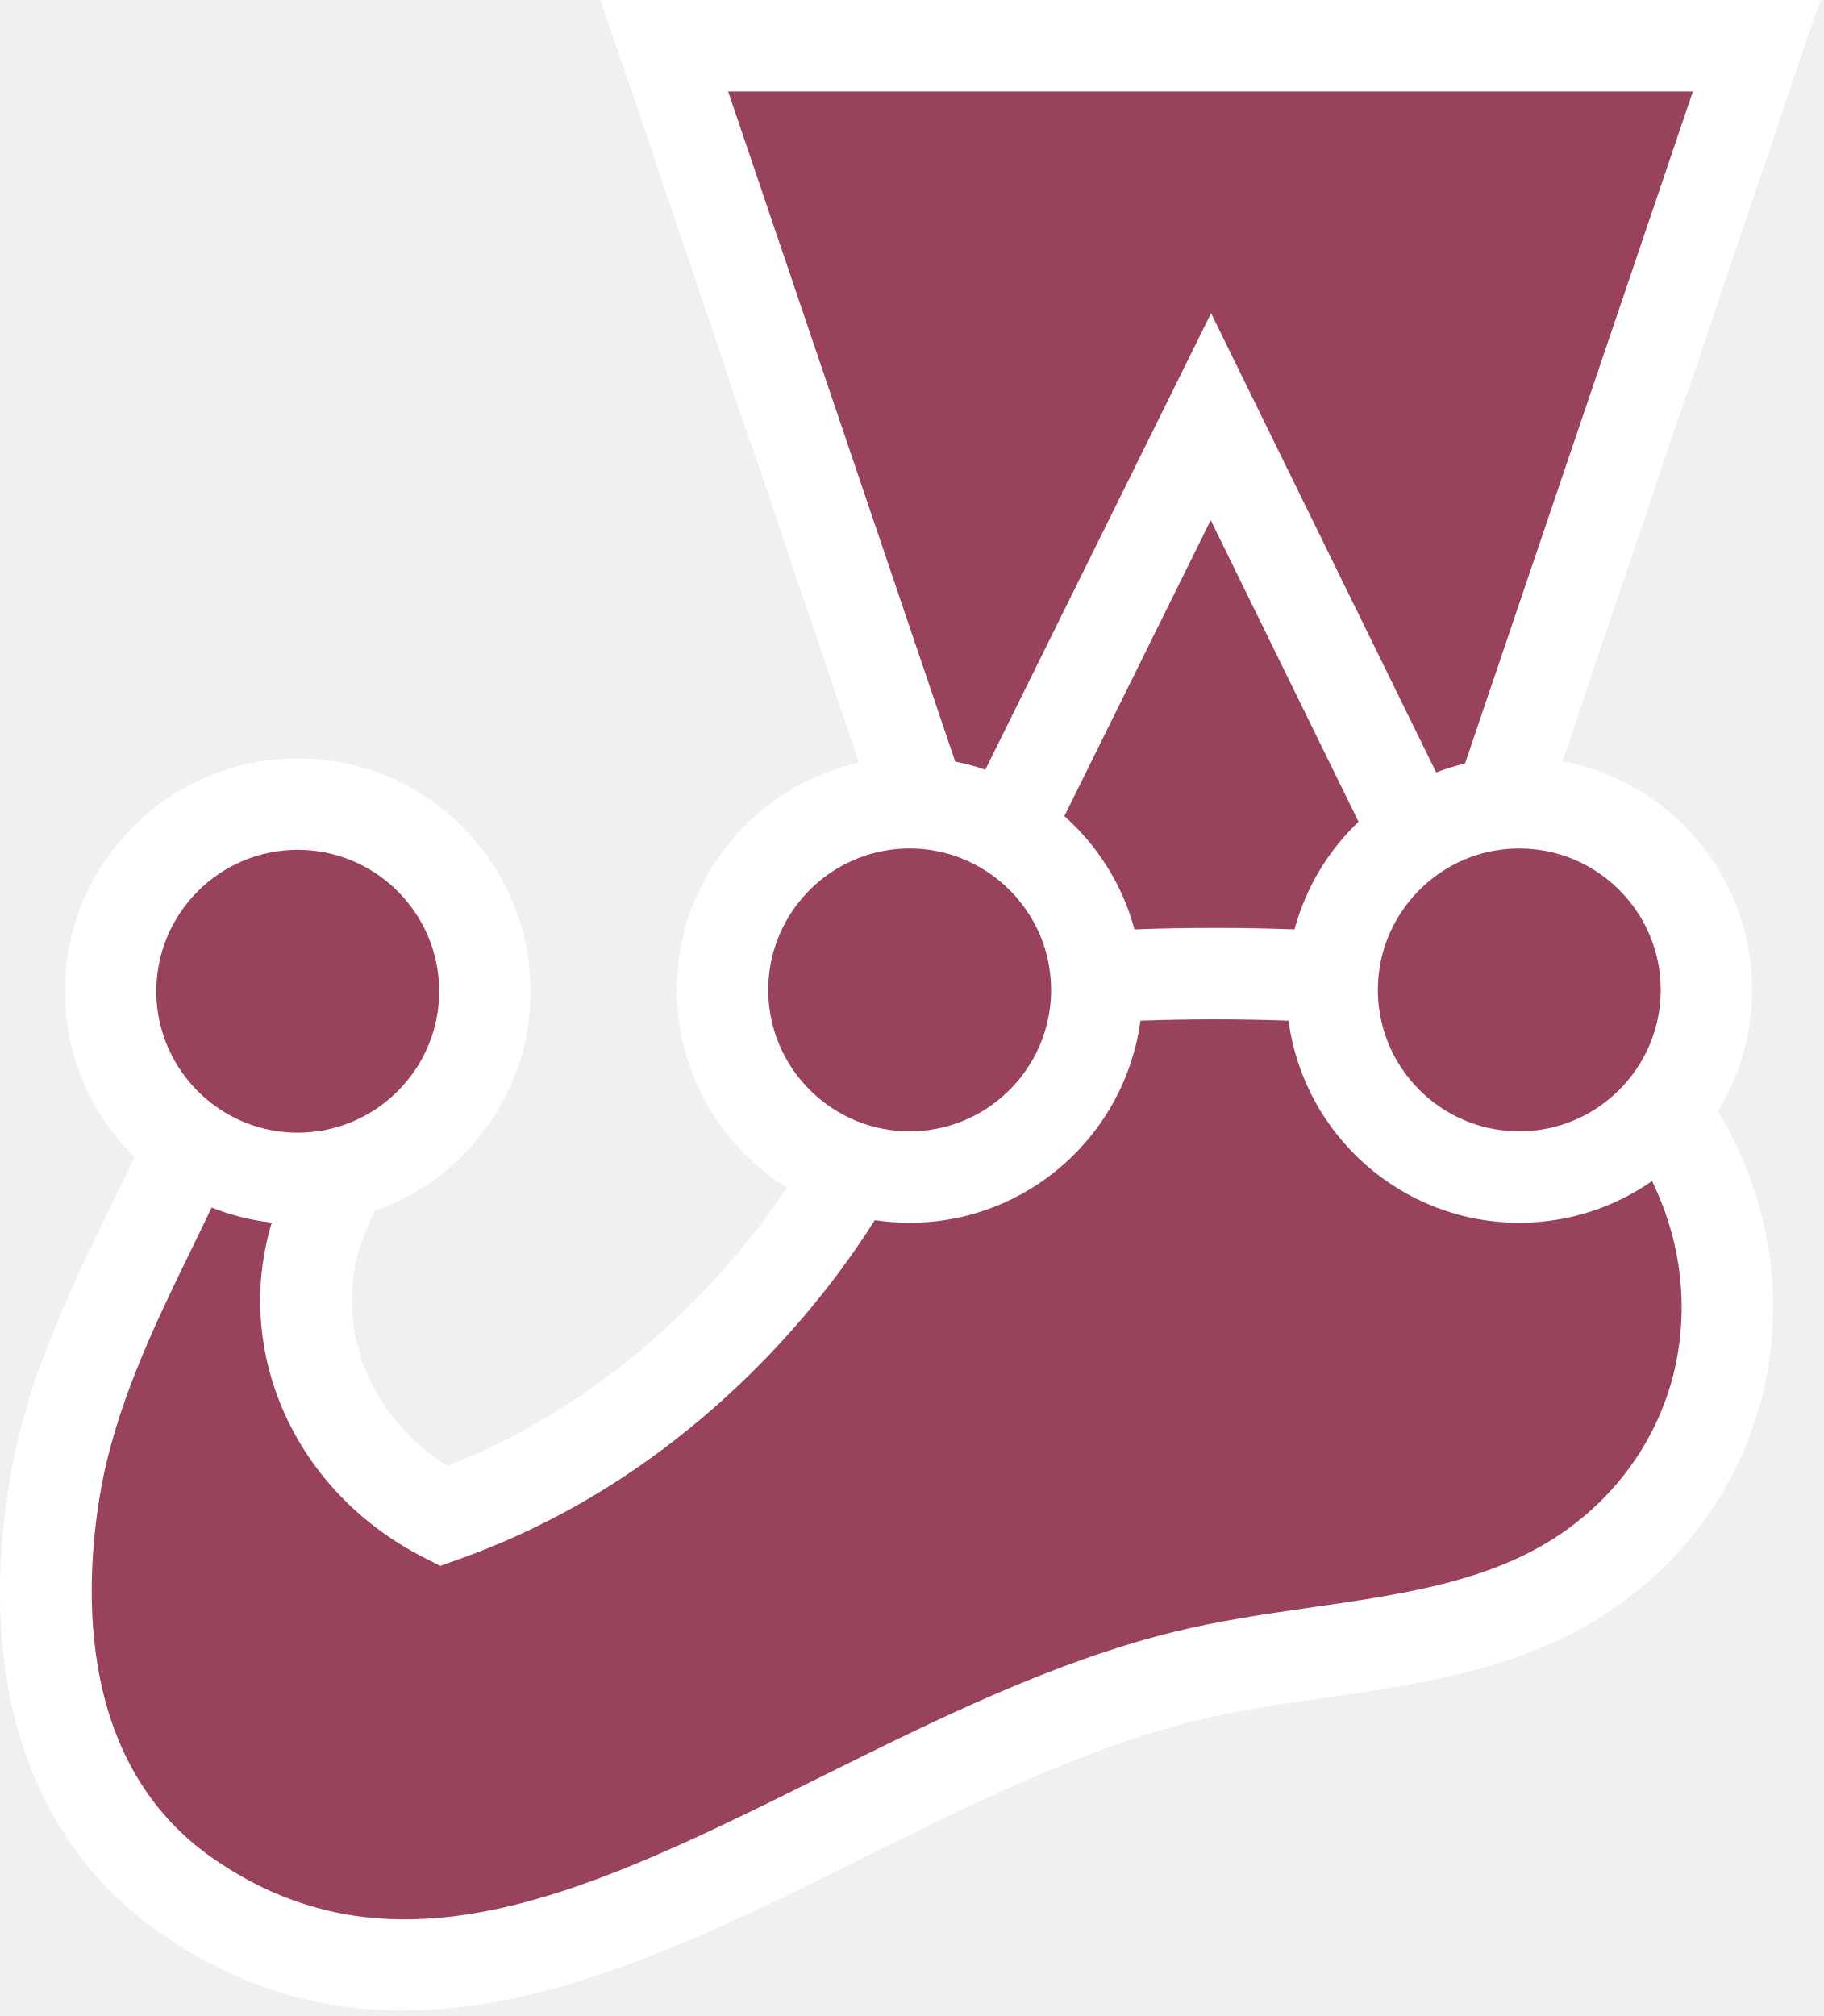
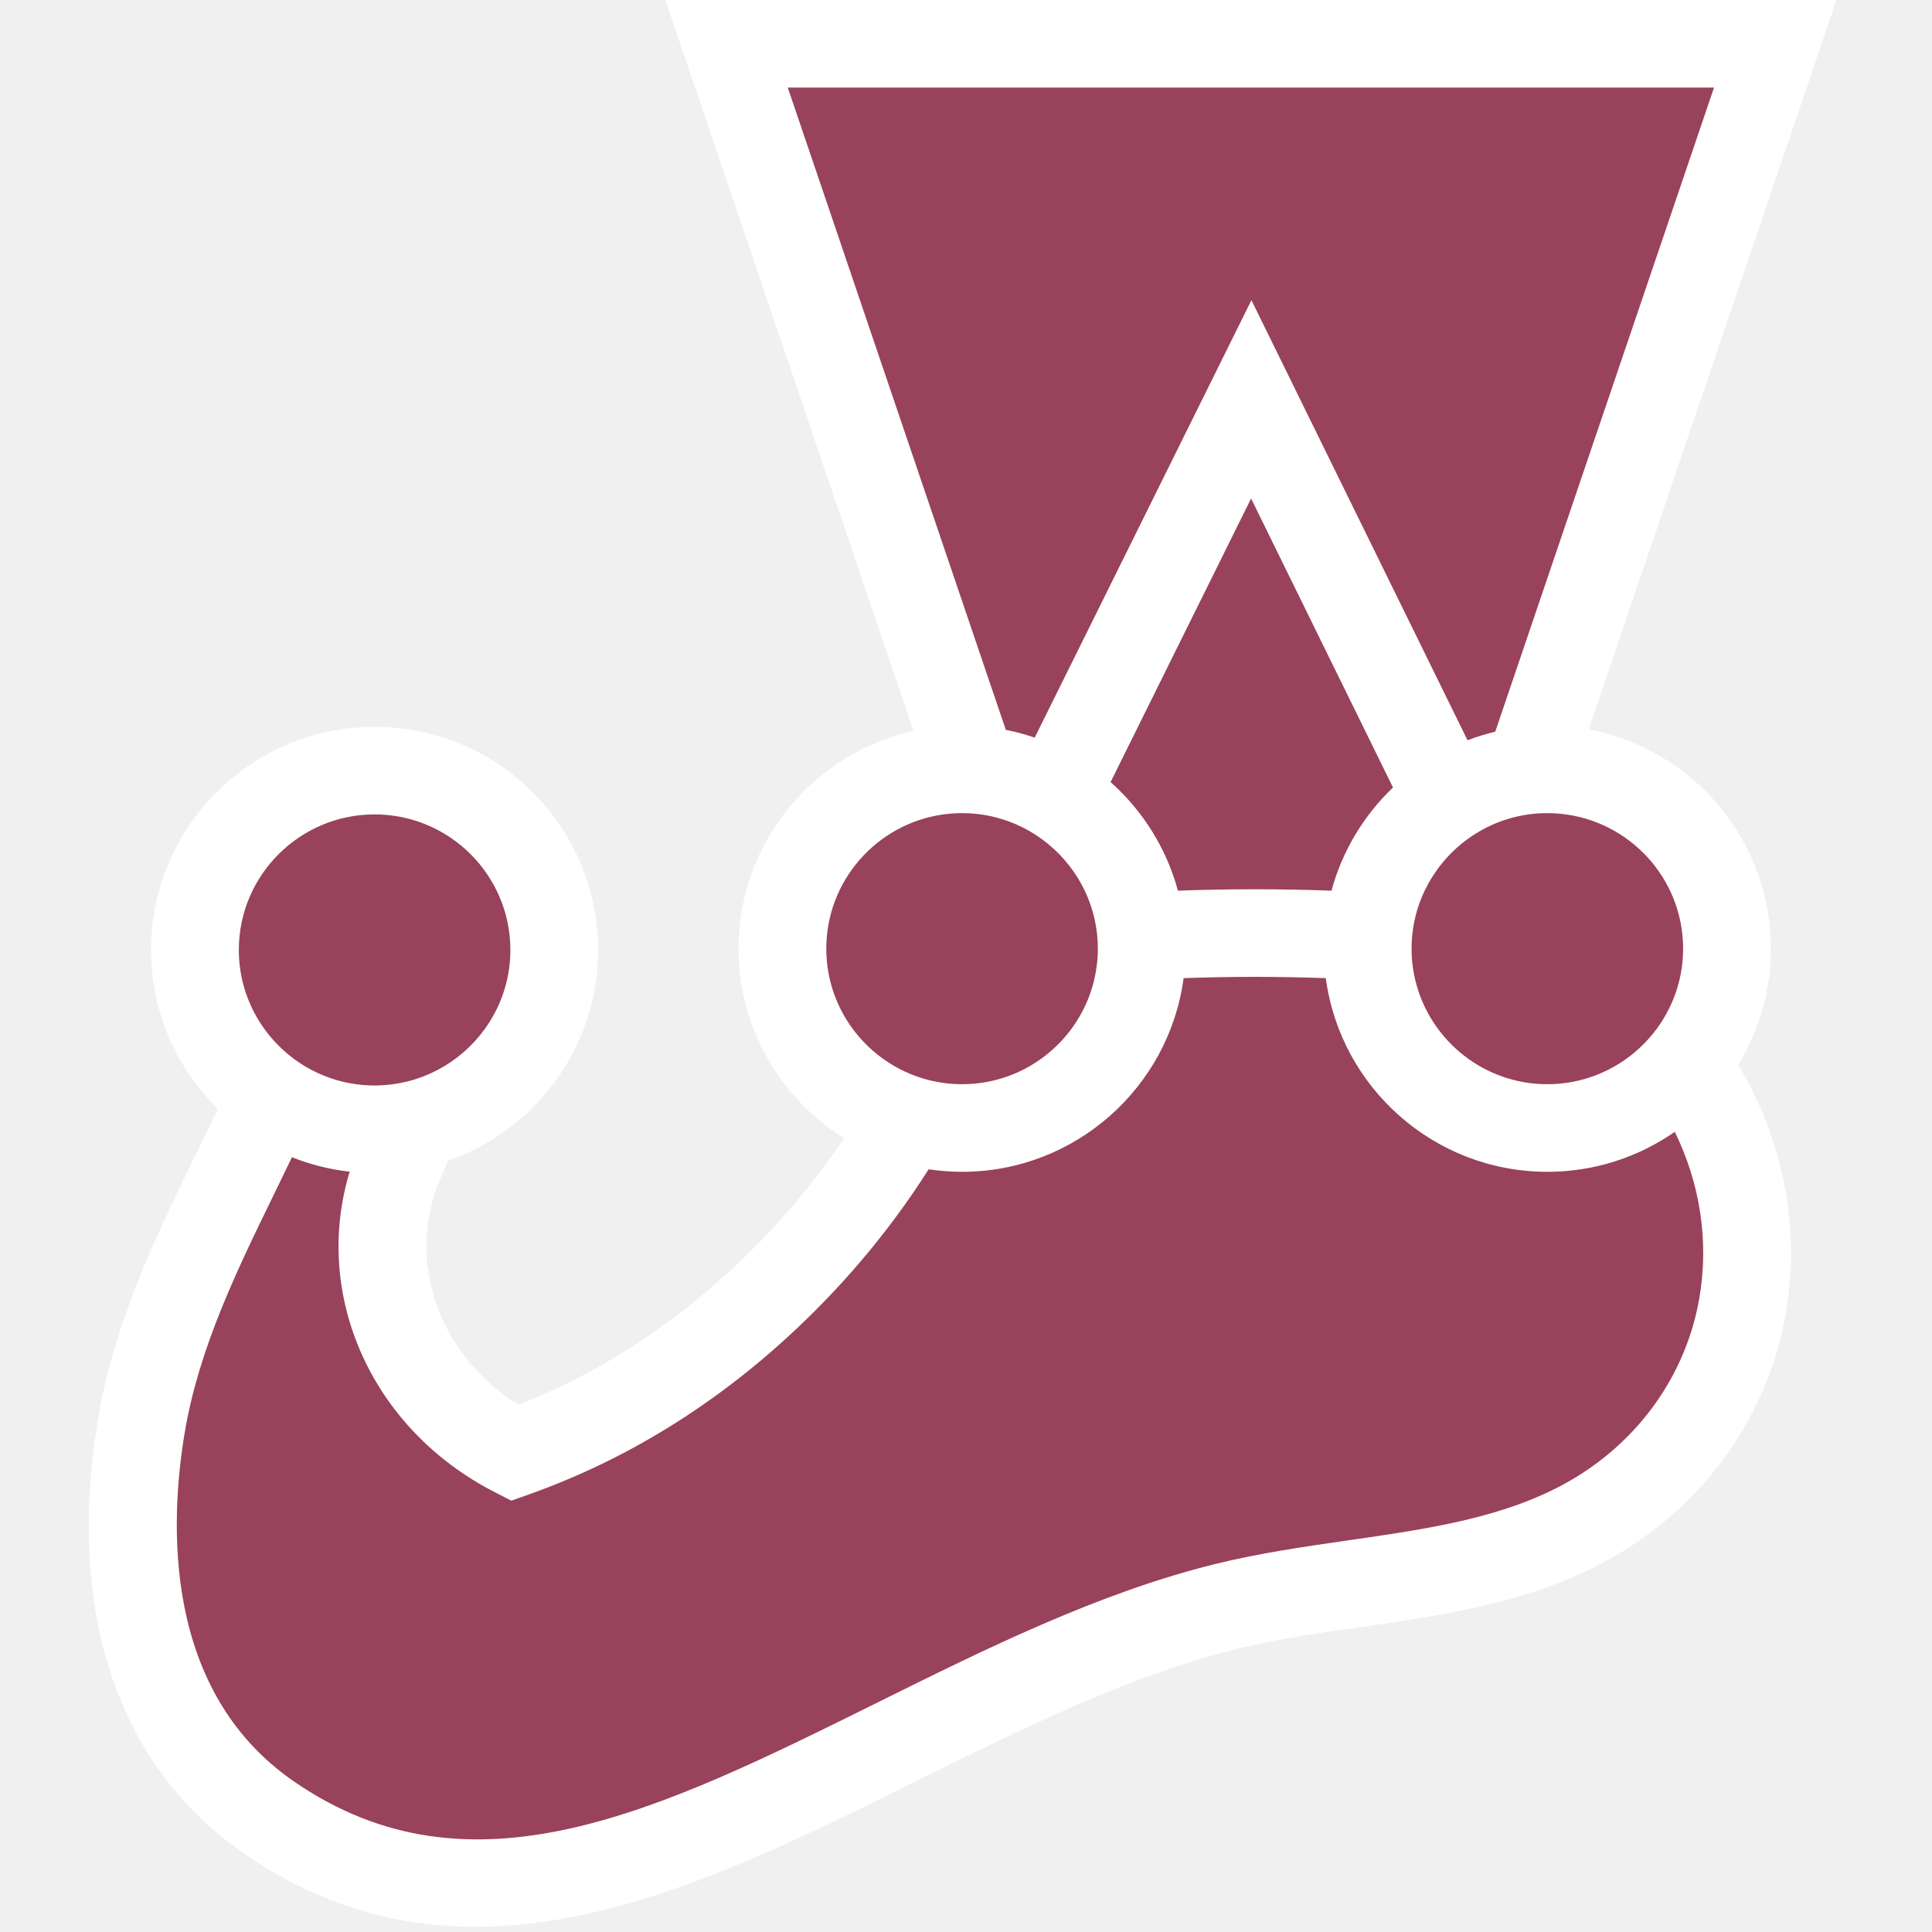
- <svg xmlns="http://www.w3.org/2000/svg" width="256px" height="283px" viewBox="0 0 256 283" version="1.1" preserveAspectRatio="xMidYMid">
-   <g>
-     <path d="M239.553,138.96 C239.553,124.452 227.791,112.691 213.282,112.691 C212.349,112.691 211.429,112.741 210.521,112.836 L246.603,6.416 L93.267,6.416 L129.299,112.743 C128.77,112.711 128.239,112.691 127.702,112.691 C113.194,112.691 101.432,124.452 101.432,138.96 C101.432,150.688 109.118,160.617 119.725,163.995 C114.123,173.699 107.073,182.44 99.069,189.992 C88.185,200.259 75.729,208.045 62.257,212.842 C46.217,204.602 38.643,186.277 45.478,170.21 C46.249,168.395 47.037,166.556 47.79,164.725 C59.411,162.013 68.069,151.596 68.069,139.149 C68.069,124.64 56.308,112.879 41.799,112.879 C27.29,112.879 15.528,124.64 15.528,139.149 C15.528,148.046 19.955,155.905 26.722,160.657 C20.22,175.461 10.662,190.955 7.684,208.912 C4.115,230.433 7.672,253.276 26.285,266.177 C69.633,296.221 116.687,247.552 166.299,235.318 C184.28,230.884 204.016,231.598 219.857,222.424 C231.753,215.533 239.596,204.115 241.821,191.296 C244.02,178.632 240.815,166.023 233.443,155.799 C237.256,151.239 239.553,145.369 239.553,138.96" fill="#99425B" />
-     <path d="M235.5,190.198 C233.568,201.327 226.694,211.049 216.642,216.872 C207.271,222.299 196.042,223.919 184.153,225.633 C177.783,226.551 171.197,227.502 164.763,229.088 C147.751,233.283 131.274,241.468 115.339,249.383 C83.449,265.223 55.909,278.901 29.941,260.904 C10.919,247.72 11.797,223.328 14.013,209.962 C16.067,197.578 21.62,186.173 26.989,175.144 C27.917,173.237 28.826,171.365 29.711,169.51 C32.372,170.573 35.203,171.298 38.154,171.628 C32.688,189.667 41.283,209.281 59.325,218.549 L61.794,219.818 L64.409,218.887 C78.672,213.807 91.815,205.656 103.472,194.658 C111.007,187.549 117.486,179.684 122.811,171.28 C124.407,171.521 126.04,171.647 127.702,171.647 C144.261,171.647 157.973,159.268 160.095,143.28 C166.873,143.032 174.072,143.03 180.889,143.278 C183.01,159.267 196.723,171.647 213.282,171.647 C220.206,171.647 226.628,169.478 231.919,165.792 C235.592,173.311 236.963,181.771 235.5,190.198 Z M41.799,119.295 C52.747,119.295 61.653,128.202 61.653,139.15 C61.653,143.082 60.499,146.749 58.518,149.837 C55.217,154.984 49.609,158.512 43.163,158.952 C42.712,158.983 42.257,159.004 41.799,159.004 C39.359,159.004 37.022,158.559 34.861,157.751 C30.49,156.115 26.847,152.979 24.556,148.974 C22.898,146.074 21.944,142.722 21.944,139.15 C21.944,128.202 30.851,119.295 41.799,119.295 Z M107.848,138.961 C107.848,129.014 115.201,120.755 124.755,119.327 C125.717,119.182 126.701,119.107 127.702,119.107 C134.067,119.107 139.734,122.122 143.368,126.794 C144.272,127.955 145.055,129.214 145.686,130.559 C146.884,133.113 147.557,135.959 147.557,138.961 C147.557,140.548 147.364,142.091 147.011,143.572 C145.076,151.672 138.169,157.863 129.705,158.715 C129.047,158.781 128.379,158.815 127.702,158.815 C123.739,158.815 120.045,157.643 116.942,155.634 C111.476,152.093 107.848,145.944 107.848,138.961 Z M190.713,115.352 C186.46,119.422 183.297,124.621 181.722,130.468 C174.369,130.192 166.573,130.192 159.264,130.468 C157.584,124.236 154.102,118.738 149.417,114.562 L169.962,73.02 L190.713,115.352 Z M102.216,12.833 L237.653,12.833 L205.664,107.178 C204.278,107.511 202.925,107.93 201.613,108.433 L170.012,43.97 L138.323,108.048 C136.953,107.577 135.541,107.197 134.097,106.909 L102.216,12.833 Z M233.137,138.961 C233.137,140.952 232.839,142.873 232.292,144.688 C230.988,149.005 228.252,152.703 224.639,155.233 C221.418,157.487 217.503,158.815 213.282,158.815 C204.115,158.815 196.382,152.568 194.108,144.108 C193.667,142.465 193.428,140.741 193.428,138.961 C193.428,136.247 193.976,133.659 194.966,131.302 C195.476,130.086 196.113,128.938 196.844,127.859 C200.417,122.585 206.446,119.107 213.282,119.107 C213.909,119.107 214.527,119.139 215.14,119.196 C225.22,120.136 233.137,128.639 233.137,138.961 Z M245.969,138.961 C245.969,123.003 234.471,109.688 219.327,106.844 L255.553,0 L84.318,0 L120.599,107.061 C105.981,110.314 95.016,123.377 95.016,138.961 C95.016,150.663 101.2,160.942 110.468,166.717 C106.01,173.359 100.724,179.609 94.666,185.325 C85.058,194.388 74.355,201.262 62.816,205.785 C51.193,198.484 46.28,184.716 51.382,172.721 L51.782,171.781 C52.032,171.194 52.282,170.606 52.532,170.017 C65.298,165.564 74.485,153.414 74.485,139.15 C74.485,121.126 59.822,106.463 41.799,106.463 C23.775,106.463 9.112,121.126 9.112,139.15 C9.112,148.247 12.851,156.485 18.87,162.417 C17.779,164.741 16.63,167.106 15.452,169.526 C9.949,180.828 3.713,193.638 1.354,207.862 C-3.33,236.112 4.226,258.695 22.631,271.45 C33.799,279.191 45.14,282.234 56.554,282.234 C78.045,282.234 99.784,271.437 121.047,260.875 C136.36,253.27 152.195,245.404 167.836,241.547 C173.655,240.112 179.644,239.248 185.984,238.334 C198.557,236.52 211.557,234.645 223.073,227.976 C236.422,220.244 245.559,207.274 248.143,192.394 C250.361,179.619 247.692,166.823 241.182,155.972 C244.216,151.014 245.969,145.188 245.969,138.961 Z" fill="#FFFFFF" />
+ <svg xmlns="http://www.w3.org/2000/svg" width="256" height="256" viewBox="0 0 256 256" fill="none">
+   <g clip-path="url(#clip0_311_163)">
+     <path d="M228.837 125.702C228.837 112.578 218.179 101.939 205.031 101.939C204.186 101.939 203.351 101.984 202.529 102.07L235.226 5.803H96.276L128.927 101.986C128.448 101.957 127.967 101.939 127.481 101.939C114.333 101.939 103.675 112.578 103.675 125.702C103.675 136.311 110.64 145.292 120.252 148.348C115.175 157.127 108.787 165.034 101.534 171.865C91.671 181.153 80.384 188.195 68.175 192.536C53.641 185.082 46.777 168.505 52.971 153.97C53.669 152.329 54.384 150.666 55.066 149.009C65.596 146.556 73.442 137.133 73.442 125.873C73.442 112.749 62.785 102.109 49.637 102.109C36.489 102.109 25.831 112.749 25.831 125.873C25.831 133.921 29.843 141.03 35.974 145.329C30.082 158.721 21.421 172.736 18.723 188.98C15.489 208.448 18.712 229.112 35.579 240.782C74.86 267.959 117.499 223.934 162.456 212.867C178.75 208.856 196.634 209.502 210.989 201.203C221.769 194.97 228.876 184.641 230.893 173.045C232.885 161.589 229.98 150.183 223.3 140.935C226.755 136.81 228.837 131.5 228.837 125.702Z" fill="#99425B" />
+     <path d="M225.164 172.052C223.413 182.119 217.185 190.913 208.075 196.18C199.584 201.09 189.408 202.555 178.634 204.106C172.863 204.937 166.895 205.796 161.064 207.231C145.648 211.026 130.717 218.43 116.277 225.59C87.379 239.919 62.423 252.291 38.891 236.011C21.654 224.085 22.45 202.021 24.458 189.929C26.319 178.727 31.351 168.411 36.217 158.433C37.057 156.708 37.881 155.015 38.683 153.337C41.095 154.299 43.66 154.955 46.334 155.253C41.381 171.571 49.17 189.314 65.519 197.698L67.756 198.845L70.126 198.003C83.051 193.408 94.96 186.035 105.524 176.086C112.352 169.655 118.223 162.541 123.048 154.939C124.494 155.156 125.974 155.271 127.481 155.271C142.485 155.271 154.911 144.073 156.834 129.61C162.976 129.385 169.5 129.384 175.677 129.608C177.599 144.072 190.025 155.271 205.031 155.271C211.305 155.271 217.125 153.308 221.919 149.974C225.248 156.775 226.49 164.428 225.164 172.052ZM49.637 107.913C59.558 107.913 67.628 115.97 67.628 125.873C67.628 129.431 66.583 132.748 64.787 135.541C61.796 140.197 56.714 143.388 50.873 143.787C50.464 143.814 50.052 143.834 49.637 143.834C47.426 143.834 45.308 143.431 43.35 142.7C39.389 141.22 36.088 138.383 34.012 134.76C32.509 132.138 31.645 129.105 31.645 125.873C31.645 115.97 39.716 107.913 49.637 107.913ZM109.489 125.703C109.489 116.705 116.152 109.234 124.81 107.942C125.682 107.811 126.574 107.743 127.481 107.743C133.248 107.743 138.383 110.47 141.677 114.697C142.495 115.747 143.205 116.886 143.777 118.103C144.862 120.413 145.472 122.987 145.472 125.703C145.472 127.139 145.298 128.535 144.977 129.873C143.224 137.201 136.965 142.801 129.296 143.572C128.699 143.632 128.093 143.663 127.481 143.663C123.889 143.663 120.542 142.603 117.73 140.785C112.776 137.582 109.489 132.02 109.489 125.703ZM184.579 104.346C180.725 108.028 177.859 112.731 176.431 118.02C169.769 117.771 162.704 117.771 156.081 118.02C154.559 112.383 151.403 107.409 147.158 103.632L165.775 66.053L184.579 104.346ZM104.385 11.608H227.115L198.128 96.952C196.871 97.253 195.646 97.632 194.456 98.088L165.821 39.775L137.105 97.74C135.863 97.313 134.584 96.969 133.275 96.709L104.385 11.608ZM223.022 125.703C223.022 127.504 222.753 129.242 222.257 130.883C221.075 134.788 218.596 138.134 215.322 140.422C212.404 142.462 208.856 143.663 205.031 143.663C196.724 143.663 189.716 138.012 187.656 130.359C187.256 128.873 187.039 127.313 187.039 125.703C187.039 123.248 187.536 120.907 188.433 118.774C188.896 117.675 189.472 116.636 190.135 115.66C193.373 110.889 198.837 107.743 205.031 107.743C205.599 107.743 206.159 107.772 206.714 107.824C215.849 108.674 223.022 116.366 223.022 125.703ZM234.651 125.703C234.651 111.267 224.232 99.223 210.509 96.65L243.336 0H88.167L121.044 96.846C107.797 99.789 97.861 111.606 97.861 125.703C97.861 136.288 103.465 145.586 111.863 150.811C107.824 156.819 103.033 162.473 97.544 167.643C88.837 175.842 79.138 182.06 68.682 186.151C58.15 179.547 53.697 167.092 58.321 156.242L58.683 155.392C58.91 154.86 59.137 154.328 59.363 153.796C70.931 149.768 79.256 138.777 79.256 125.873C79.256 109.569 65.969 96.305 49.637 96.305C33.304 96.305 20.017 109.569 20.017 125.873C20.017 134.103 23.405 141.555 28.859 146.921C27.87 149.024 26.83 151.162 25.762 153.352C20.776 163.576 15.124 175.163 12.987 188.03C8.742 213.585 15.589 234.013 32.267 245.552C42.388 252.554 52.665 255.306 63.007 255.306C82.482 255.306 102.182 245.54 121.45 235.986C135.326 229.106 149.675 221.991 163.849 218.502C169.122 217.203 174.549 216.422 180.294 215.595C191.687 213.954 203.468 212.258 213.903 206.225C225.999 199.231 234.28 187.499 236.621 174.038C238.631 162.482 236.212 150.907 230.313 141.091C233.063 136.605 234.651 131.336 234.651 125.703Z" fill="white" />
  </g>
+   <defs>
+     <clipPath id="clip0_311_163">
+       <rect width="256" height="256" fill="white" />
+     </clipPath>
+   </defs>
</svg>
